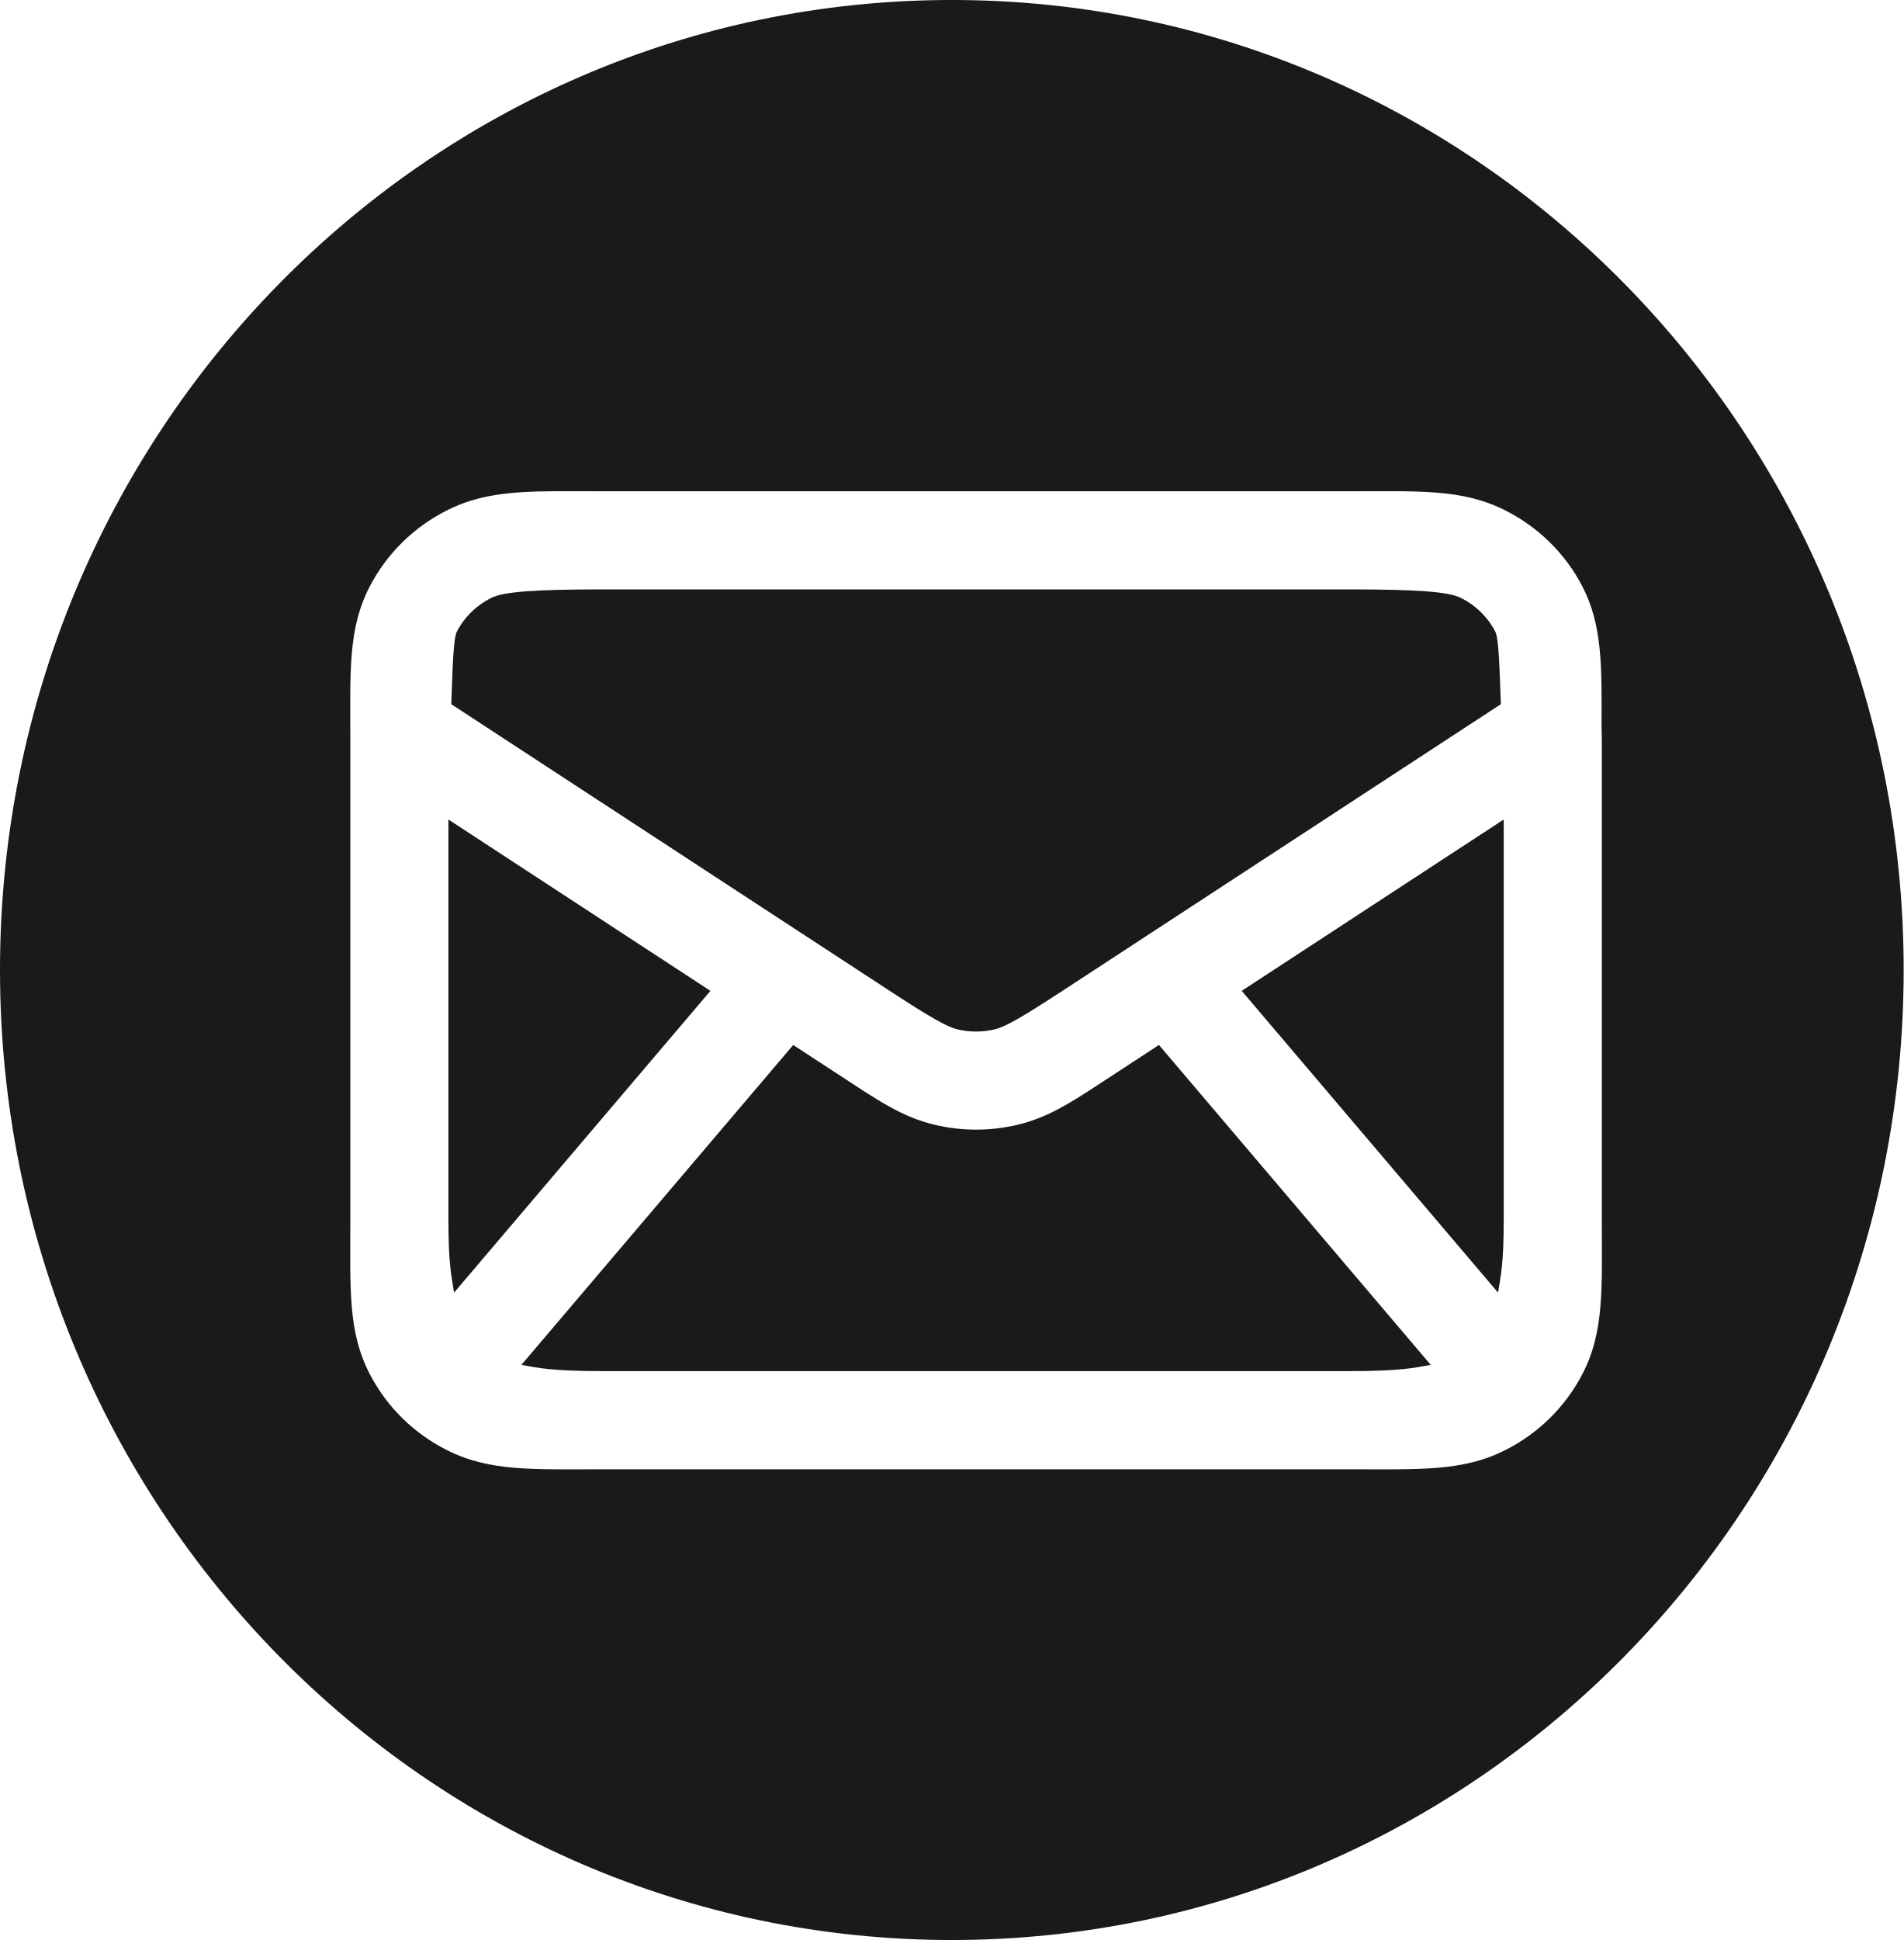
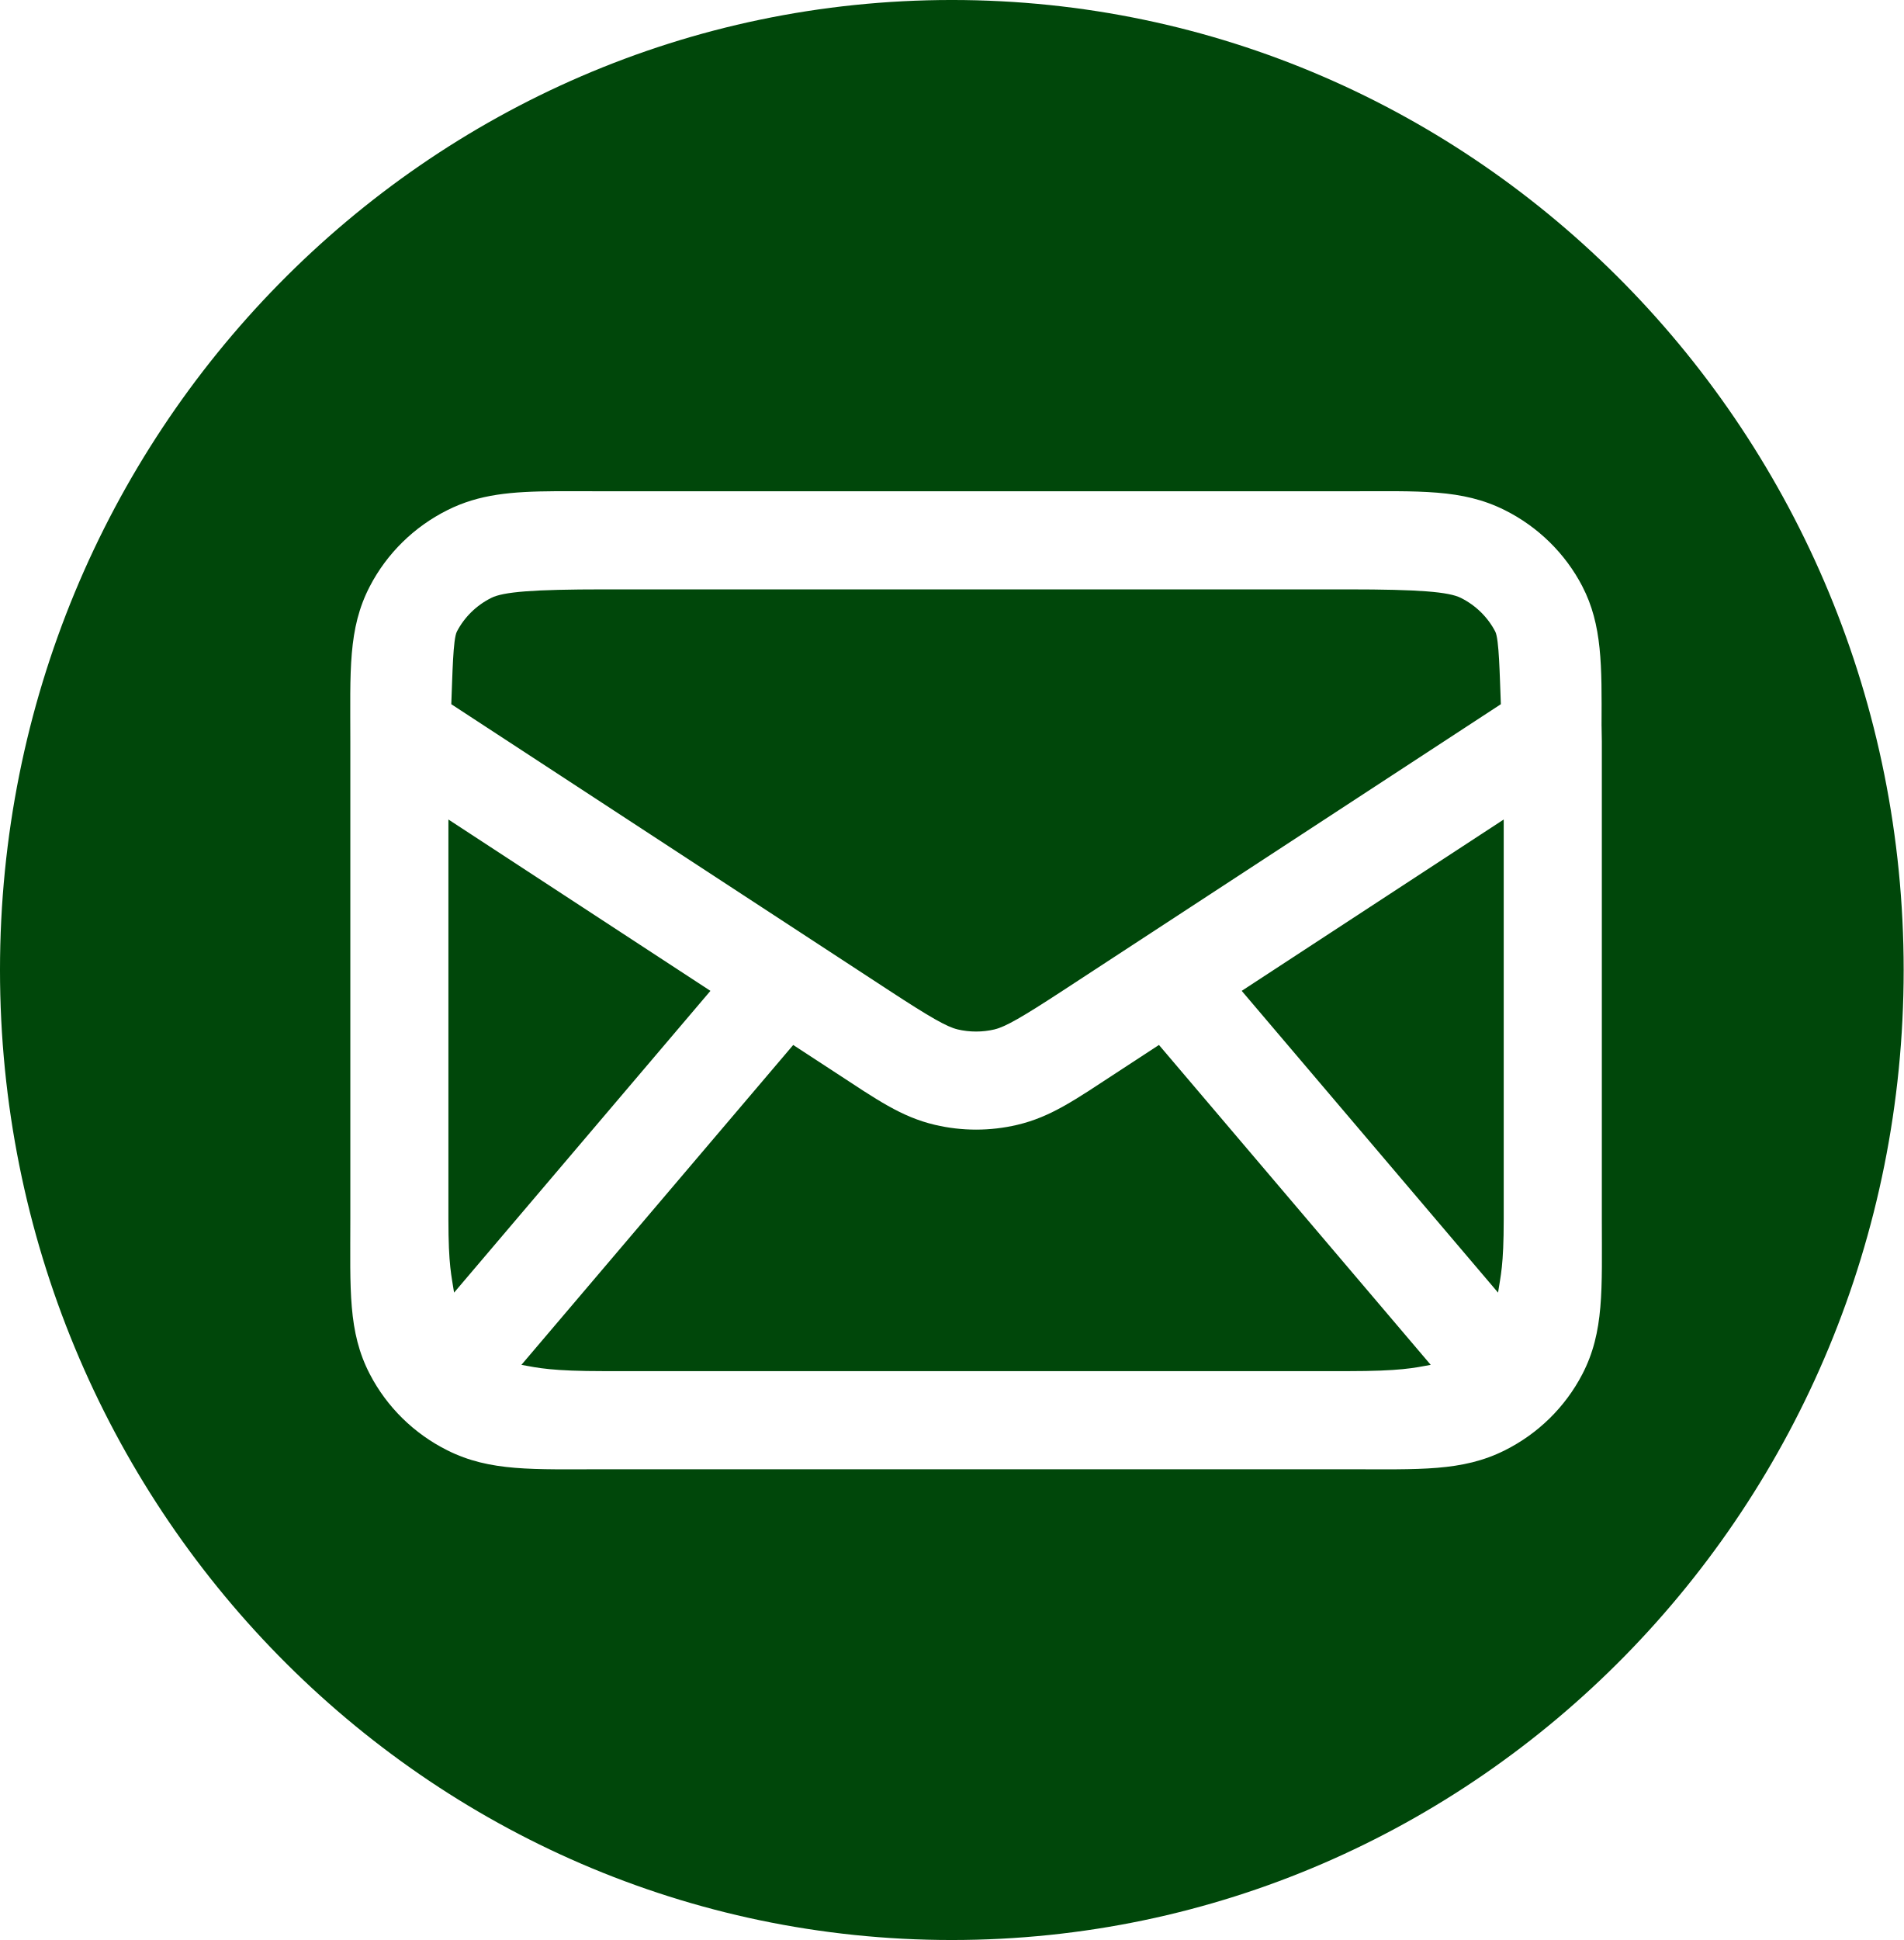
<svg xmlns="http://www.w3.org/2000/svg" width="97.033mm" height="98.869mm" viewBox="0 0 97.033 98.869" version="1.1" id="svg1" xml:space="preserve">
  <defs id="defs1">
    <linearGradient id="swatch3">
      <stop style="stop-color:#26da8a;stop-opacity:1;" offset="0" id="stop3" />
    </linearGradient>
  </defs>
  <g id="layer1" transform="translate(-19.77812,-47.88339)">
-     <path id="path2" style="fill:#1a1a1a;fill-opacity:1;fill-rule:evenodd;stroke-width:0.127" d="M 68.295,47.883 A 48.517,49.435 0 0 0 19.778,97.318 48.517,49.435 0 0 0 68.295,146.753 48.517,49.435 0 0 0 116.811,97.318 48.517,49.435 0 0 0 68.295,47.883 Z M 48.1,72.917 c 0.752,-0.005 1.574,0.003 2.488,0.003 h 37.885 c 3.658,0 5.826,-0.128 8.004,0.961 1.695,0.847 3.083,2.204 3.955,3.883 v 0.002 c 1.021,1.967 0.991,4.056 0.98,7.096 a 2.5,2.5 0 0 1 0.002,0.07 c -0.001,0.276 0.012,0.443 0.012,0.738 v 24.342 c 0,3.588 0.129,5.741 -0.994,7.904 -0.872,1.679 -2.259,3.036 -3.955,3.883 -2.178,1.088 -4.346,0.963 -8.004,0.963 H 50.588 c -3.658,0 -5.826,0.126 -8.004,-0.963 -1.696,-0.847 -3.083,-2.204 -3.955,-3.883 -1.124,-2.162 -0.994,-4.316 -0.994,-7.904 V 85.67 c 0,-3.588 -0.13,-5.744 0.994,-7.906 0.872,-1.679 2.26,-3.036 3.955,-3.883 1.633,-0.816 3.261,-0.949 5.516,-0.964 z m 2.488,5.003 c -3.658,0 -5.151,0.125 -5.768,0.434 -0.763,0.381 -1.374,0.985 -1.754,1.717 -0.199,0.382 -0.224,2.197 -0.285,3.701 l 22.32,14.592 c 2.095,1.37 2.943,1.852 3.479,1.978 a 2.5,2.5 0 0 0 0,5.2e-4 2.5,2.5 0 0 0 0,5.1e-4 2.5,2.5 0 0 0 0,5.2e-4 2.5,2.5 0 0 0 0,5.2e-4 c 0.624,0.147 1.276,0.147 1.9,0 a 2.5,2.5 0 0 1 0,-0.002 c 0.536,-0.126 1.383,-0.608 3.478,-1.978 L 96.279,83.772 c -0.061,-1.504 -0.087,-3.319 -0.285,-3.701 -0.38,-0.731 -0.991,-1.336 -1.754,-1.717 -0.617,-0.308 -2.109,-0.434 -5.768,-0.434 z m -7.954,11.728 v 20.364 c 0,2.401 0.161,2.887 0.289,3.748 L 55.99,98.381 Z m 53.791,0 -13.355,8.733 13.066,15.379 c 0.129,-0.861 0.289,-1.347 0.289,-3.748 z M 60.209,101.139 46.355,117.441 c 0.862,0.158 1.548,0.32 4.233,0.32 h 37.885 c 2.685,0 3.371,-0.162 4.232,-0.32 l -13.853,-16.303 -2.156,1.41 c -2.094,1.369 -3.342,2.256 -5.07,2.662 -1.378,0.324 -2.812,0.324 -4.189,0 -1.728,-0.406 -2.976,-1.293 -5.07,-2.662 z" />
+     <path id="path2" style="fill:#00470a;fill-opacity:1;fill-rule:evenodd;stroke-width:0.127" d="M 68.295,47.883 A 48.517,49.435 0 0 0 19.778,97.318 48.517,49.435 0 0 0 68.295,146.753 48.517,49.435 0 0 0 116.811,97.318 48.517,49.435 0 0 0 68.295,47.883 Z M 48.1,72.917 c 0.752,-0.005 1.574,0.003 2.488,0.003 h 37.885 c 3.658,0 5.826,-0.128 8.004,0.961 1.695,0.847 3.083,2.204 3.955,3.883 v 0.002 c 1.021,1.967 0.991,4.056 0.98,7.096 a 2.5,2.5 0 0 1 0.002,0.07 c -0.001,0.276 0.012,0.443 0.012,0.738 v 24.342 c 0,3.588 0.129,5.741 -0.994,7.904 -0.872,1.679 -2.259,3.036 -3.955,3.883 -2.178,1.088 -4.346,0.963 -8.004,0.963 H 50.588 c -3.658,0 -5.826,0.126 -8.004,-0.963 -1.696,-0.847 -3.083,-2.204 -3.955,-3.883 -1.124,-2.162 -0.994,-4.316 -0.994,-7.904 V 85.67 c 0,-3.588 -0.13,-5.744 0.994,-7.906 0.872,-1.679 2.26,-3.036 3.955,-3.883 1.633,-0.816 3.261,-0.949 5.516,-0.964 z m 2.488,5.003 c -3.658,0 -5.151,0.125 -5.768,0.434 -0.763,0.381 -1.374,0.985 -1.754,1.717 -0.199,0.382 -0.224,2.197 -0.285,3.701 l 22.32,14.592 c 2.095,1.37 2.943,1.852 3.479,1.978 a 2.5,2.5 0 0 0 0,5.2e-4 2.5,2.5 0 0 0 0,5.1e-4 2.5,2.5 0 0 0 0,5.2e-4 2.5,2.5 0 0 0 0,5.2e-4 c 0.624,0.147 1.276,0.147 1.9,0 a 2.5,2.5 0 0 1 0,-0.002 c 0.536,-0.126 1.383,-0.608 3.478,-1.978 L 96.279,83.772 c -0.061,-1.504 -0.087,-3.319 -0.285,-3.701 -0.38,-0.731 -0.991,-1.336 -1.754,-1.717 -0.617,-0.308 -2.109,-0.434 -5.768,-0.434 z m -7.954,11.728 v 20.364 c 0,2.401 0.161,2.887 0.289,3.748 L 55.99,98.381 Z m 53.791,0 -13.355,8.733 13.066,15.379 c 0.129,-0.861 0.289,-1.347 0.289,-3.748 z M 60.209,101.139 46.355,117.441 c 0.862,0.158 1.548,0.32 4.233,0.32 h 37.885 c 2.685,0 3.371,-0.162 4.232,-0.32 l -13.853,-16.303 -2.156,1.41 c -2.094,1.369 -3.342,2.256 -5.07,2.662 -1.378,0.324 -2.812,0.324 -4.189,0 -1.728,-0.406 -2.976,-1.293 -5.07,-2.662 z" />
  </g>
</svg>
